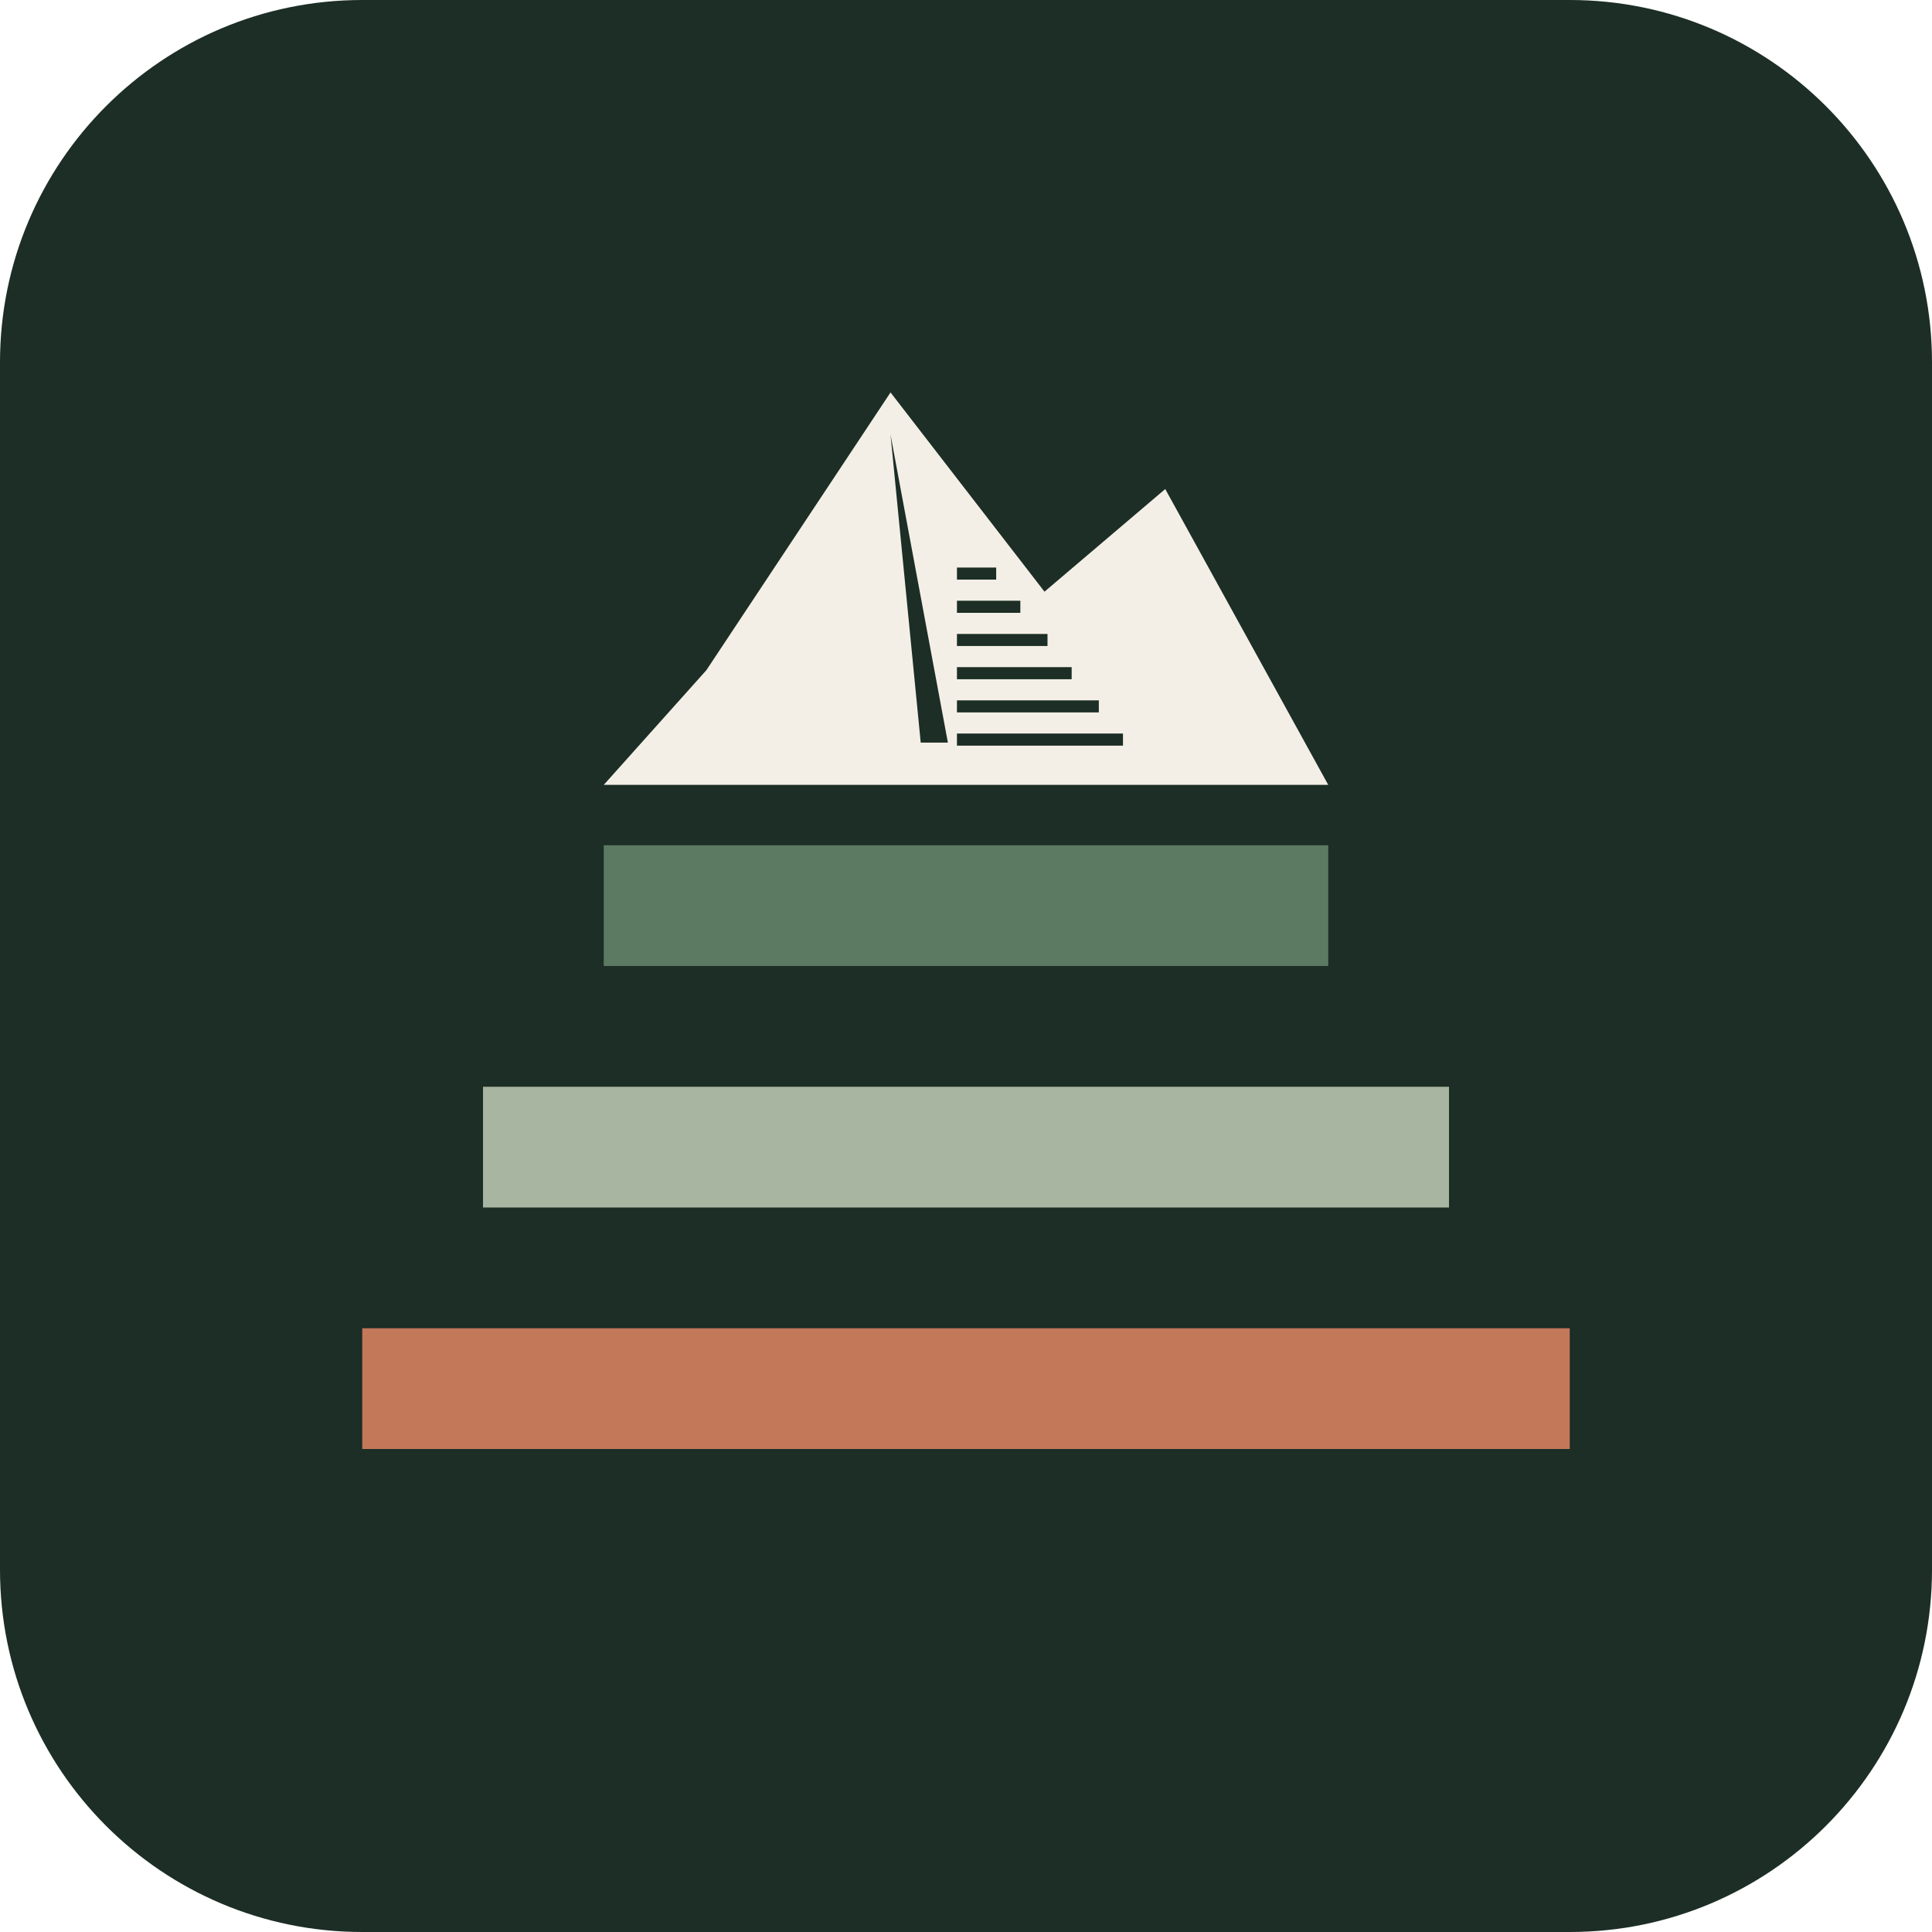
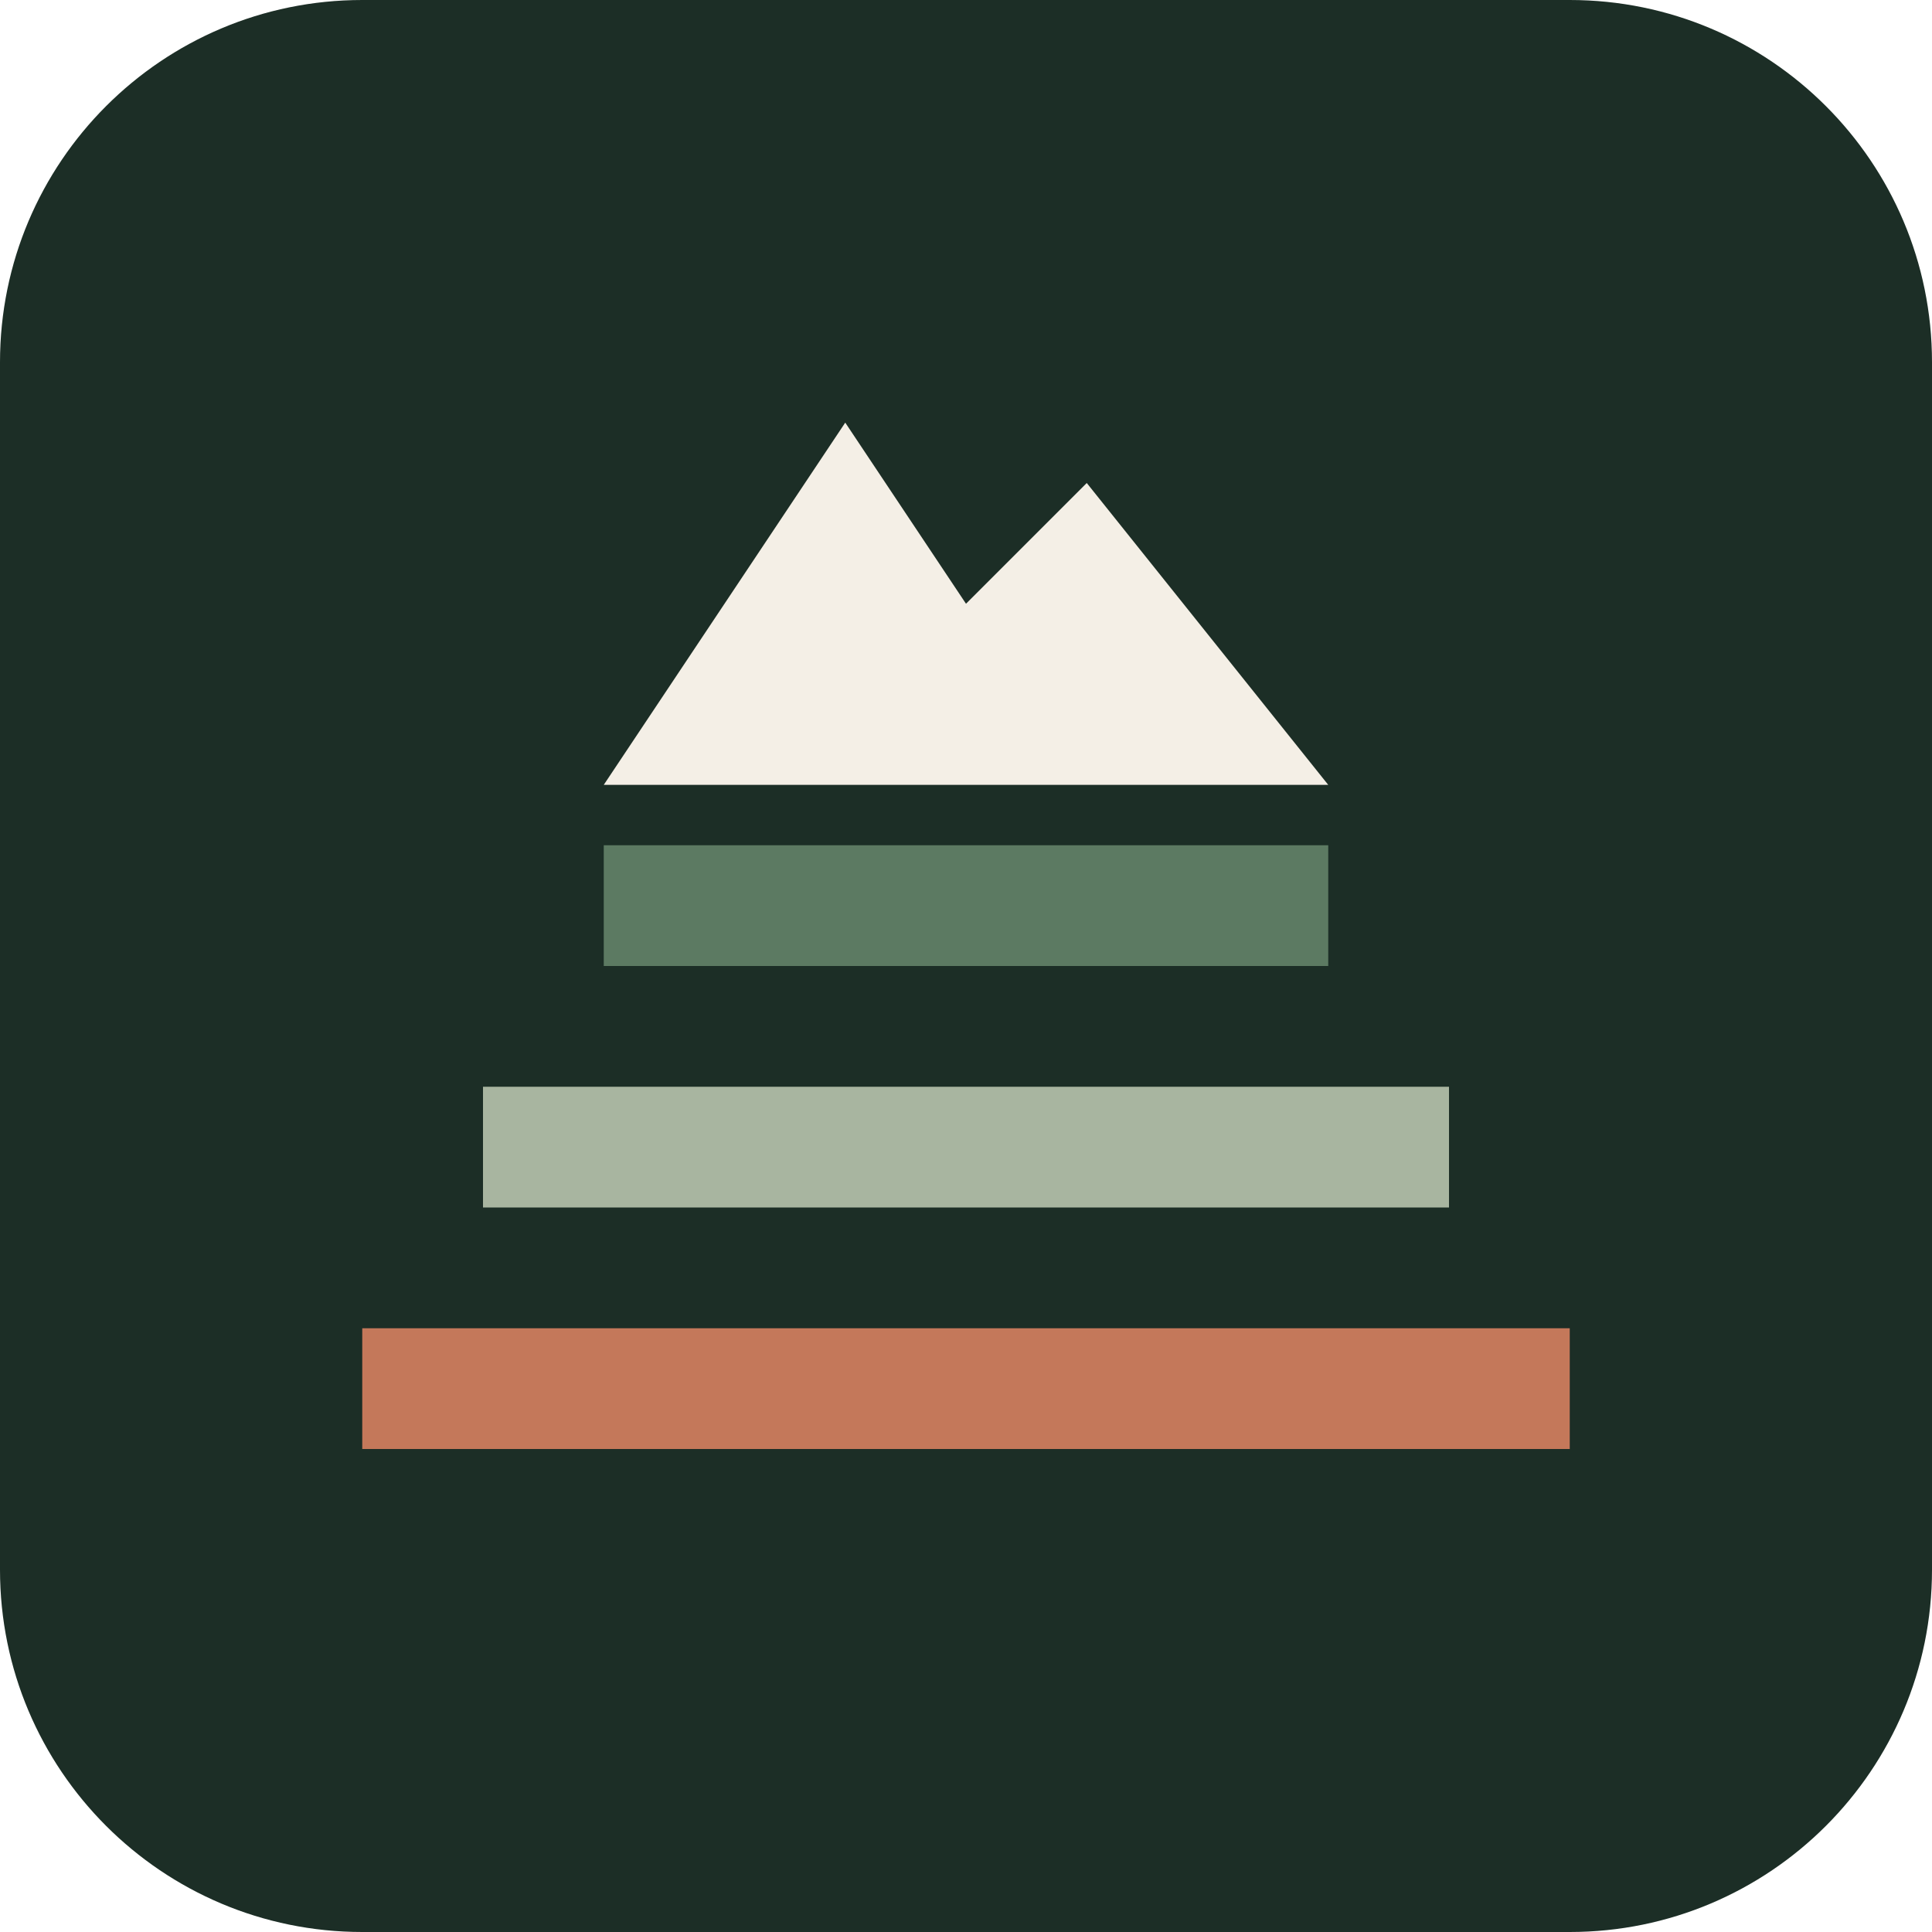
<svg xmlns="http://www.w3.org/2000/svg" viewBox="0 0 64 64" width="256" height="256" role="img" aria-label="Groundwork Security &amp; Compliance">
  <rect width="64" height="64" rx="12" fill="#1c2e26" />
  <path d="M12 44h40v4H12z" fill="#c4785a" />
  <path d="M16 36h32v4H16z" fill="#a8b5a0" />
  <path d="M20 28h24v4H20z" fill="#5c7a62" />
-   <path d="M20 26 23.4 22.2 29.5 13 34.6 19.6 38.6 16.2 44 26ZM29.5 14.4 31.4 24.6 30.5 24.6ZM31.7 18.8H33v.4H31.7zM31.7 19.9H33.8v.4H31.7zM31.7 21H34.7v.4H31.7zM31.7 22.1H35.5v.4H31.7zM31.7 23.2H36.4v.4H31.7zM31.7 24.3H37.2v.4H31.7z" fill-rule="evenodd" fill="#f4efe6" />
+   <path d="M20 26 28 14 32 20 36 16 44 26Z" fill="#f4efe6" />
</svg>
